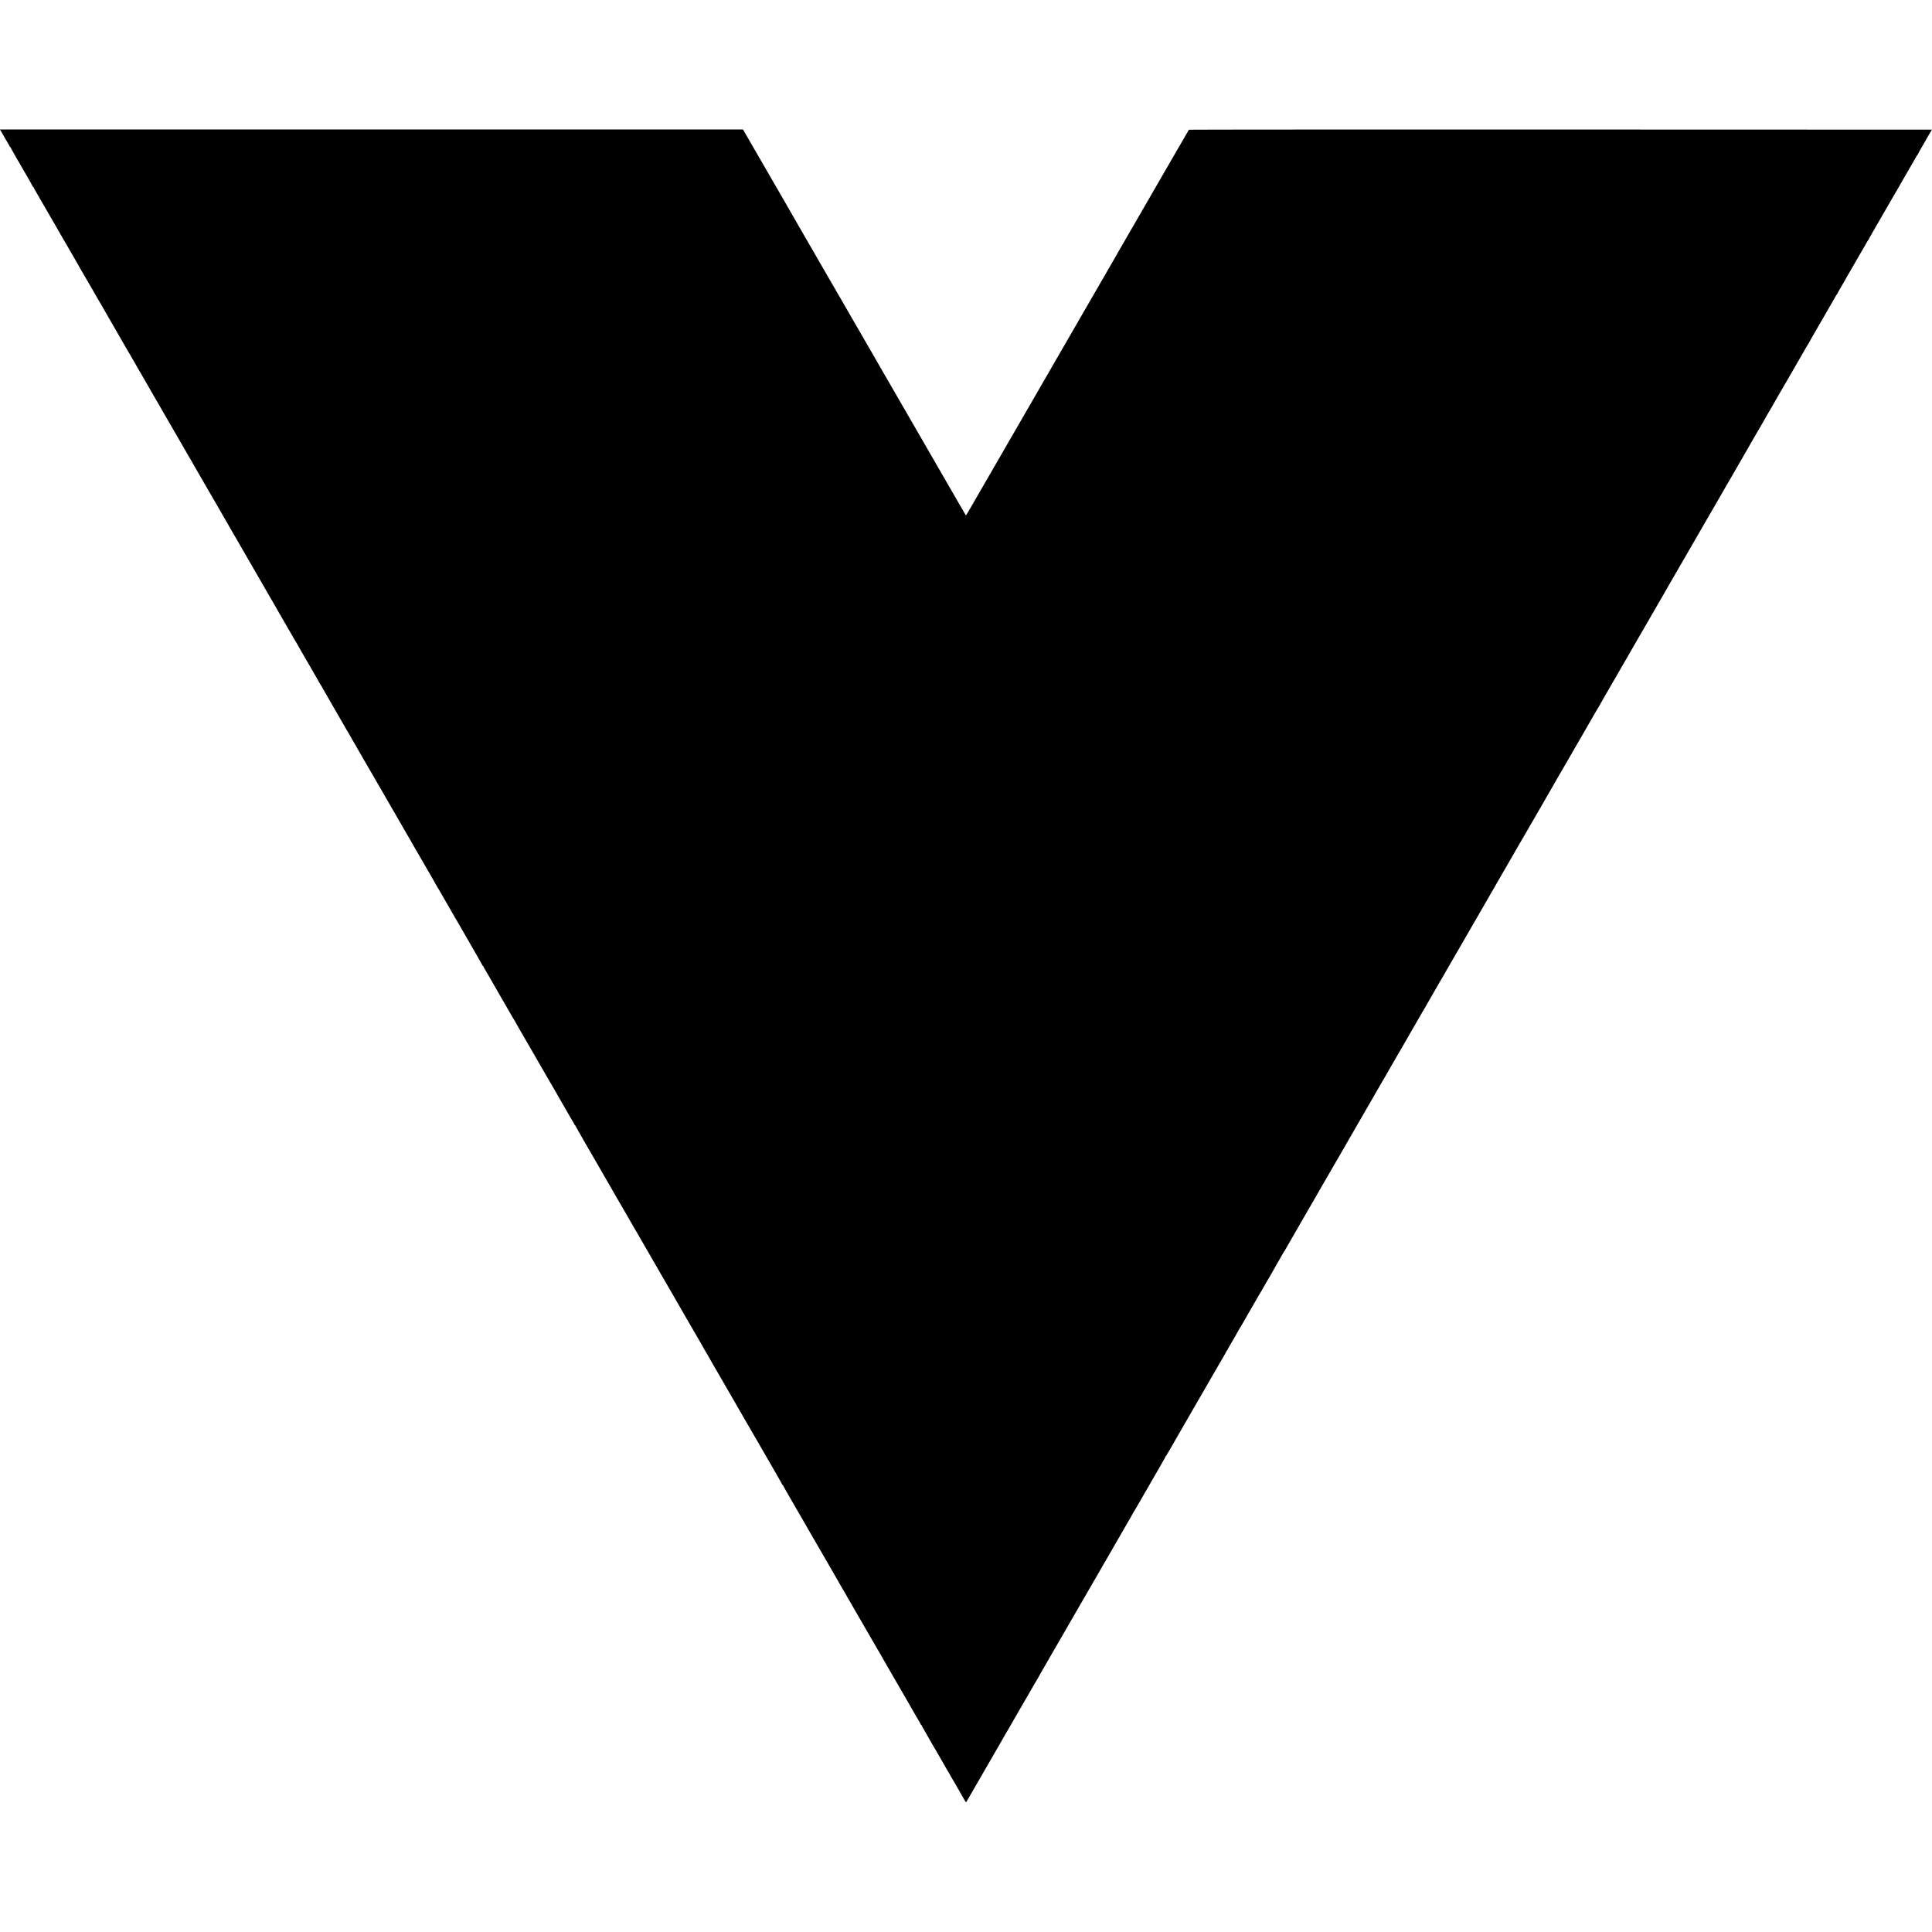
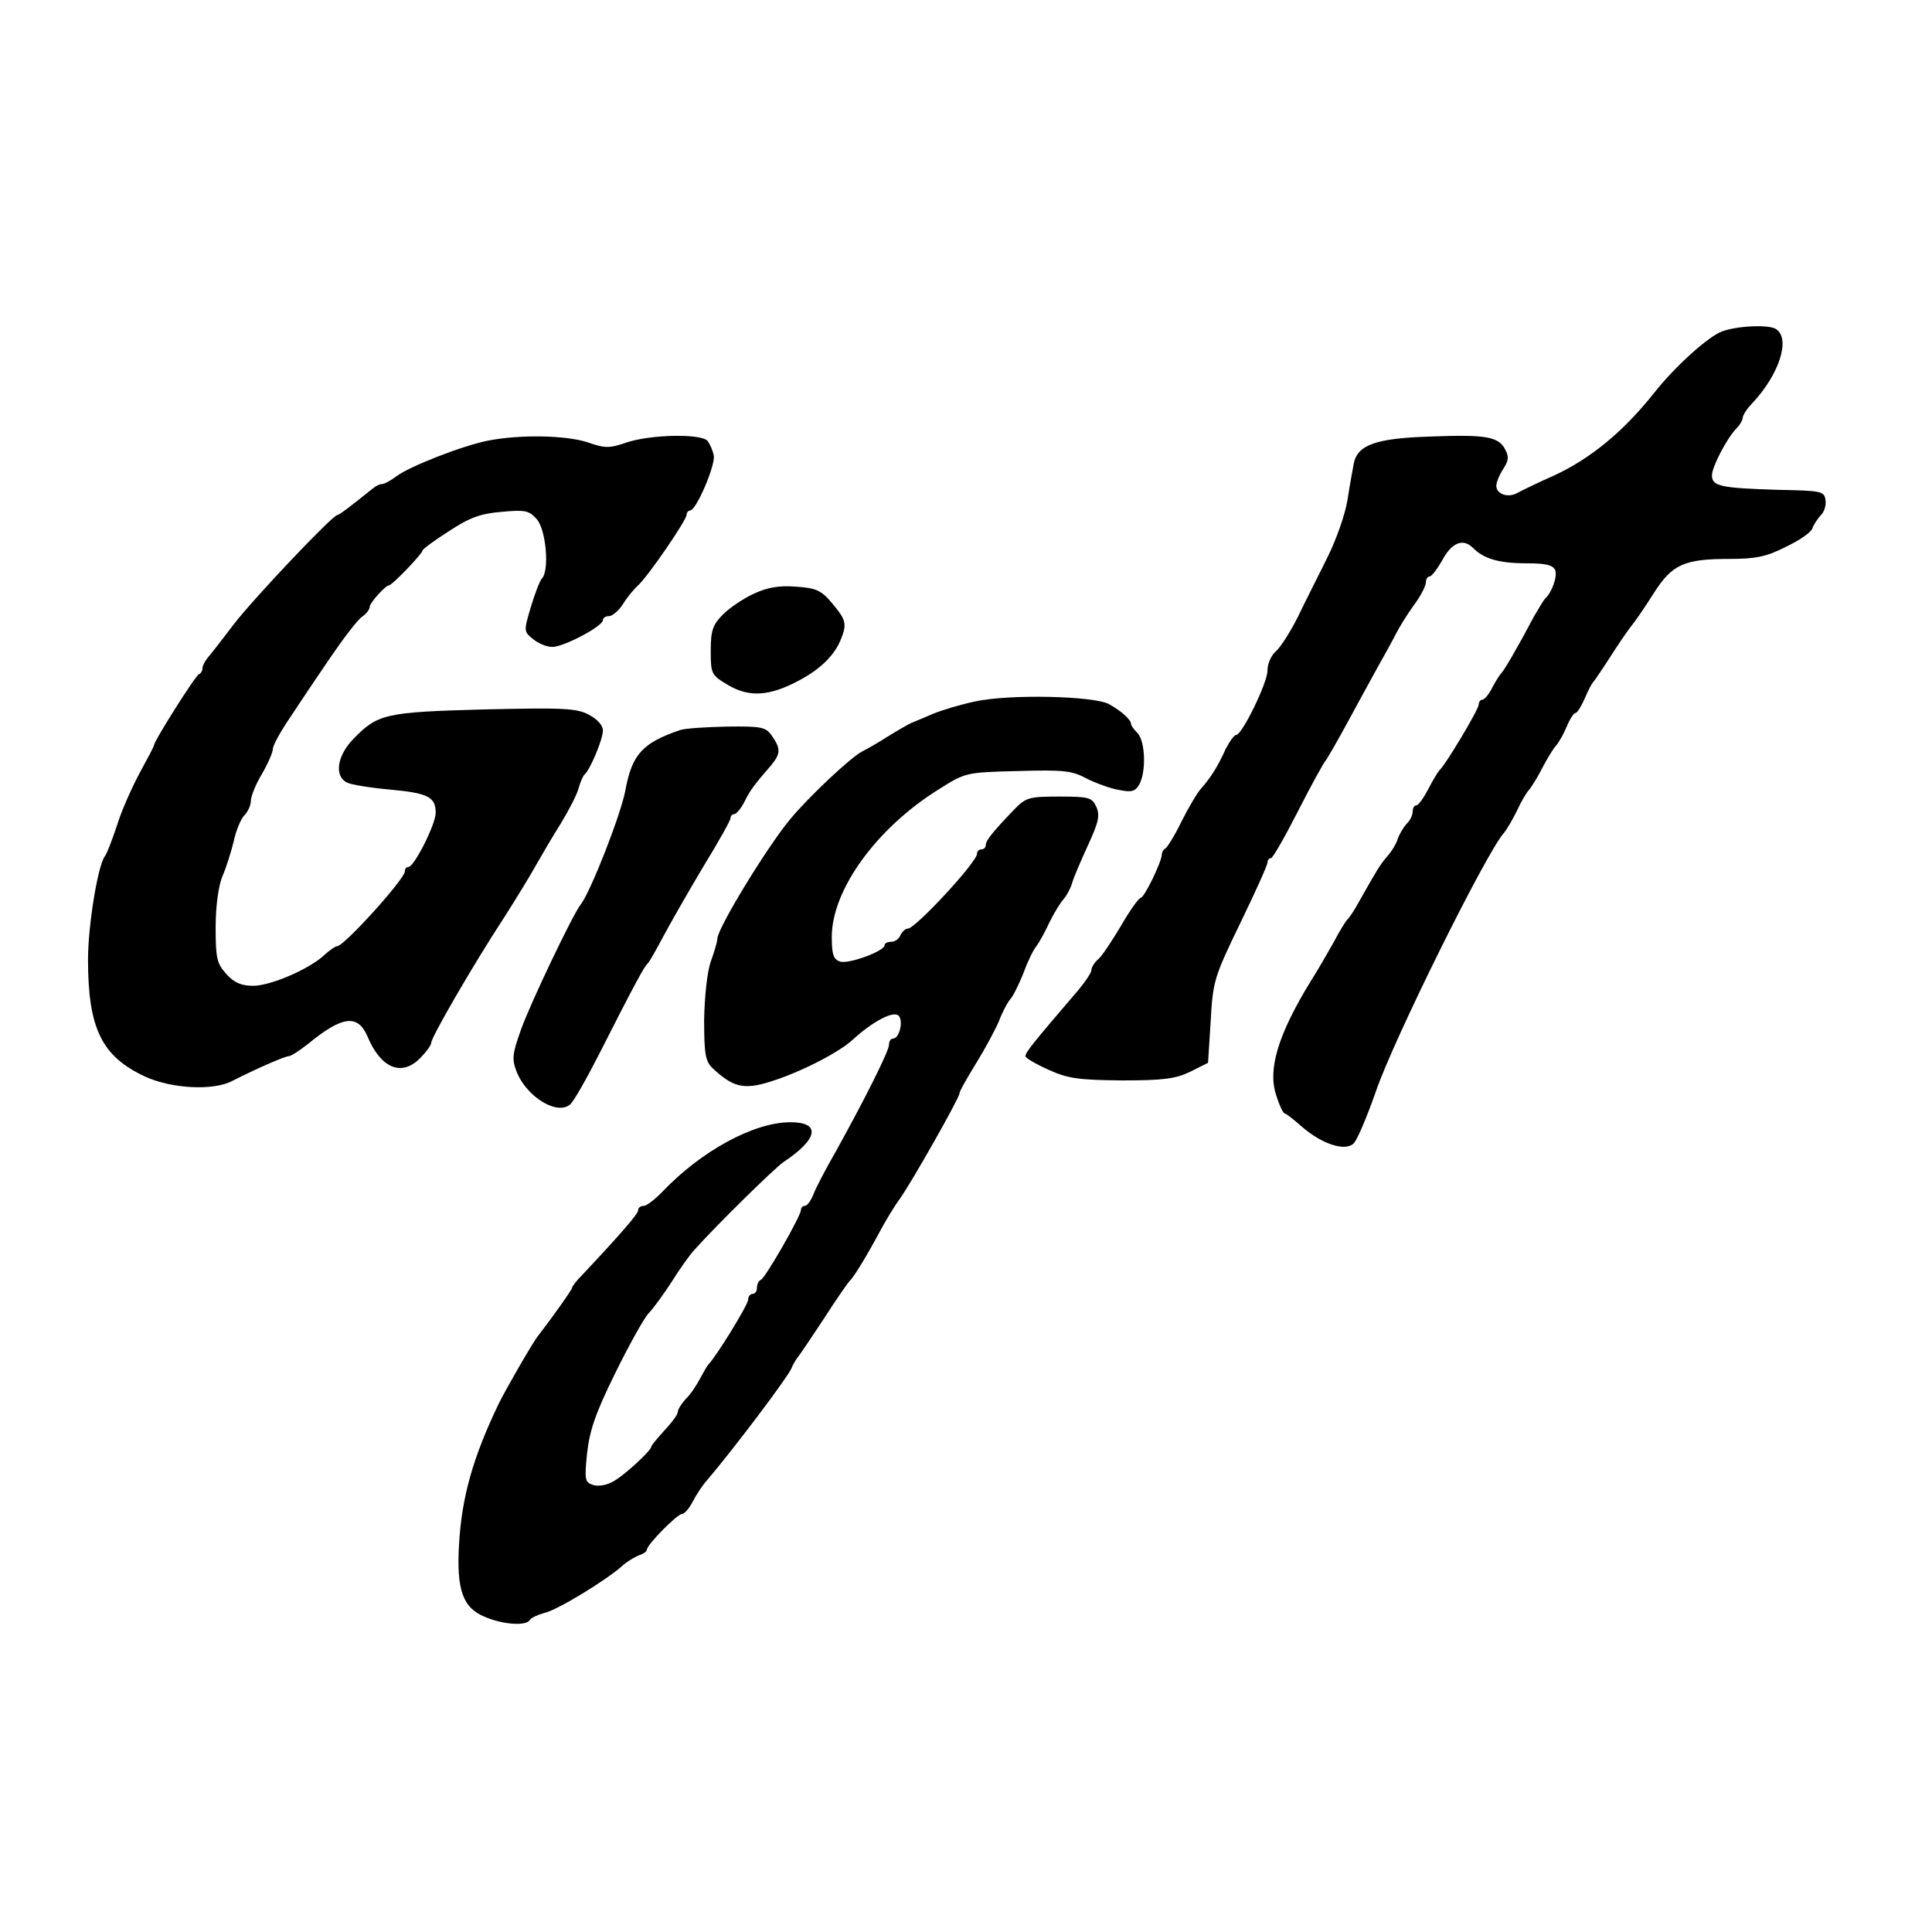
- <svg xmlns="http://www.w3.org/2000/svg" version="1.0" width="16pt" height="16pt" viewBox="0 0 16 16" preserveAspectRatio="xMidYMid meet">
-   <g transform="translate(0,16) scale(0.00032,-0.00032)" fill="#000000" stroke="none">
-     <path d="M18 46618 c45 -75 122 -207 122 -211 0 -2 25 -45 55 -95 30 -50 55 -96 55 -102 0 -5 5 -10 10 -10 6 0 10 -4 10 -9 0 -5 73 -135 161 -288 89 -153 173 -298 187 -323 14 -25 32 -57 41 -72 88 -149 187 -324 189 -335 2 -7 8 -13 13 -13 5 0 9 -4 9 -10 0 -5 46 -89 103 -187 175 -302 490 -846 507 -876 8 -16 20 -36 25 -45 28 -46 290 -498 339 -585 13 -23 74 -129 136 -236 61 -107 123 -215 137 -240 14 -25 29 -50 33 -56 5 -5 23 -37 40 -70 18 -33 38 -67 44 -75 11 -16 21 -33 63 -109 14 -25 29 -50 33 -56 4 -5 21 -35 38 -65 55 -100 261 -455 269 -465 4 -5 14 -21 20 -35 15 -29 41 -75 103 -180 24 -41 52 -88 60 -105 9 -16 57 -100 107 -185 112 -193 362 -626 380 -660 8 -14 23 -38 33 -55 11 -16 23 -37 27 -45 4 -8 26 -46 48 -85 23 -38 53 -90 67 -115 46 -81 64 -113 178 -310 62 -107 121 -210 132 -227 37 -67 56 -99 85 -148 16 -27 32 -57 36 -65 4 -8 15 -27 25 -42 9 -15 53 -89 96 -165 44 -76 177 -307 296 -513 120 -206 268 -463 330 -570 131 -227 117 -203 200 -348 36 -62 73 -125 82 -140 10 -15 21 -34 25 -42 4 -8 20 -37 36 -65 17 -27 38 -65 48 -82 49 -85 64 -111 87 -153 13 -25 28 -49 32 -55 4 -5 78 -134 165 -285 87 -151 166 -288 176 -305 10 -16 26 -43 35 -59 9 -17 125 -217 257 -445 132 -229 253 -441 270 -471 17 -30 45 -79 64 -108 18 -29 33 -54 33 -57 0 -2 20 -37 44 -77 24 -40 123 -212 221 -383 97 -170 190 -330 205 -355 16 -25 39 -65 53 -90 13 -25 81 -144 152 -265 70 -121 137 -238 150 -260 12 -22 37 -65 55 -95 18 -30 43 -73 55 -95 12 -22 48 -85 80 -140 77 -132 163 -280 190 -330 13 -22 71 -123 130 -225 59 -102 116 -199 126 -217 10 -17 29 -50 43 -72 15 -22 26 -43 26 -45 0 -2 27 -50 60 -106 33 -56 60 -103 60 -105 0 -2 55 -98 90 -155 8 -14 182 -316 239 -414 13 -22 45 -79 72 -124 27 -46 49 -86 49 -89 0 -2 14 -24 30 -48 16 -24 30 -46 30 -49 0 -5 74 -135 100 -176 5 -8 24 -42 43 -75 50 -88 58 -101 262 -455 104 -179 199 -345 213 -370 14 -25 28 -49 32 -55 4 -5 17 -26 28 -45 10 -19 62 -109 114 -200 114 -197 133 -230 170 -295 16 -27 33 -57 38 -65 17 -28 96 -165 103 -180 4 -8 16 -28 26 -45 10 -16 77 -131 148 -255 72 -124 181 -313 243 -420 62 -107 121 -209 131 -227 35 -62 323 -560 392 -678 38 -66 83 -145 100 -175 16 -30 33 -59 37 -65 4 -5 17 -27 29 -47 34 -61 56 -100 90 -156 17 -29 31 -55 31 -57 0 -2 17 -32 39 -67 21 -35 134 -229 251 -433 117 -203 235 -407 261 -451 27 -45 49 -85 49 -88 0 -4 8 -19 19 -34 15 -21 200 -341 309 -533 10 -19 33 -58 51 -87 17 -29 31 -54 31 -56 0 -2 25 -44 55 -94 30 -50 55 -95 55 -98 0 -4 6 -15 14 -23 7 -9 27 -41 43 -71 17 -30 170 -297 342 -594 171 -296 311 -542 311 -547 0 -5 5 -9 10 -9 6 0 10 -4 10 -10 0 -5 22 -47 49 -92 27 -46 58 -99 68 -118 24 -43 81 -140 93 -160 5 -8 66 -114 135 -235 69 -121 130 -227 135 -235 12 -21 259 -447 283 -490 10 -19 28 -47 38 -62 11 -14 19 -29 19 -32 0 -3 37 -69 83 -148 99 -170 305 -526 337 -583 13 -22 31 -53 41 -70 11 -16 22 -37 26 -45 7 -14 82 -146 103 -180 14 -24 181 -311 205 -355 13 -22 46 -80 75 -130 29 -49 64 -110 78 -135 14 -25 51 -88 82 -140 31 -52 59 -102 63 -110 4 -8 18 -33 31 -55 205 -353 284 -489 309 -535 17 -30 45 -78 62 -106 18 -28 36 -60 39 -72 4 -12 12 -22 17 -22 5 0 9 -4 9 -10 0 -5 109 -197 241 -427 133 -230 250 -431 259 -448 51 -90 222 -385 280 -485 37 -63 78 -135 92 -160 14 -25 67 -117 118 -205 51 -88 101 -175 111 -193 34 -58 55 -95 149 -257 51 -88 101 -173 110 -190 9 -16 76 -131 147 -255 72 -124 140 -241 151 -260 61 -108 281 -489 355 -615 38 -66 77 -133 87 -150 35 -63 91 -161 100 -175 14 -23 99 -169 128 -220 54 -97 135 -235 142 -245 4 -5 20 -32 35 -60 26 -48 238 -416 276 -480 10 -16 26 -46 37 -65 30 -53 382 -661 403 -695 10 -16 22 -37 26 -45 4 -8 26 -48 50 -88 24 -41 43 -75 43 -77 0 -2 22 -40 50 -85 27 -45 50 -84 50 -86 0 -3 38 -69 83 -147 84 -142 302 -520 340 -587 10 -19 34 -60 52 -90 18 -30 44 -75 57 -100 14 -25 45 -79 70 -120 25 -41 56 -96 70 -121 14 -25 77 -133 138 -240 62 -107 122 -210 132 -229 25 -43 310 -535 337 -581 11 -19 26 -45 34 -59 17 -32 238 -414 266 -460 11 -19 24 -41 28 -49 3 -7 75 -133 160 -278 84 -146 153 -269 153 -274 0 -5 5 -9 10 -9 6 0 10 -4 10 -10 0 -5 82 -150 181 -322 182 -314 201 -346 240 -415 12 -21 80 -139 152 -263 71 -124 141 -245 155 -270 14 -25 28 -49 32 -55 6 -8 145 -248 220 -380 37 -66 209 -362 229 -395 11 -19 24 -42 28 -49 4 -8 67 -118 140 -243 73 -125 133 -230 133 -233 0 -2 15 -28 33 -57 19 -29 47 -78 64 -108 17 -30 53 -93 79 -139 53 -90 82 -141 157 -272 82 -142 115 -199 381 -659 142 -245 268 -463 281 -485 12 -22 71 -125 132 -230 60 -104 172 -298 248 -430 76 -132 146 -253 156 -270 11 -16 22 -36 26 -44 3 -8 30 -54 60 -103 29 -49 53 -91 53 -93 0 -3 18 -34 40 -70 22 -36 40 -67 40 -69 0 -2 37 -66 81 -142 45 -77 98 -168 119 -204 20 -36 47 -81 58 -100 12 -19 27 -47 33 -62 6 -16 15 -28 20 -28 5 0 9 -4 9 -9 0 -6 63 -118 140 -251 77 -133 140 -243 140 -245 0 -2 18 -33 41 -70 22 -37 49 -83 60 -101 10 -19 29 -51 40 -71 25 -45 109 -189 126 -218 7 -11 17 -29 22 -40 6 -11 22 -38 35 -60 14 -22 37 -62 52 -90 14 -27 35 -62 45 -77 11 -14 19 -29 19 -32 0 -3 18 -35 40 -71 22 -36 40 -67 40 -69 0 -2 19 -35 42 -72 23 -38 55 -94 72 -124 26 -47 139 -244 171 -298 6 -9 21 -36 34 -60 28 -48 37 -51 51 -19 6 12 19 36 29 52 10 17 27 46 38 65 11 19 104 181 208 360 103 179 199 345 213 370 14 25 42 74 64 109 21 34 38 65 38 67 0 2 18 33 40 69 22 36 40 67 40 69 0 3 177 310 199 346 16 26 136 234 140 244 2 5 25 44 52 88 27 44 49 81 49 84 0 2 18 34 40 70 22 36 40 67 40 69 0 2 20 36 43 77 35 58 169 289 297 513 9 17 50 86 90 155 40 69 86 150 103 180 16 30 35 62 41 70 6 8 16 24 22 35 35 64 72 129 167 293 59 100 116 199 127 220 11 20 30 53 41 72 43 72 1070 1850 1121 1940 14 25 65 113 113 195 48 83 96 166 107 185 10 19 28 50 38 68 11 18 73 124 137 235 64 111 175 303 246 427 71 124 173 299 225 390 52 91 116 202 143 248 27 45 49 85 49 89 0 4 6 14 14 22 7 9 28 43 46 76 26 47 251 436 378 655 11 19 29 51 40 70 11 19 101 176 201 348 99 172 181 317 181 323 0 5 5 9 10 9 6 0 10 5 10 11 0 6 8 23 18 37 11 15 32 52 49 82 16 30 130 228 253 440 122 212 234 405 248 430 13 25 39 70 57 100 39 65 69 117 130 225 25 44 50 87 55 95 12 19 78 134 220 380 61 107 129 224 150 260 161 277 222 382 246 425 15 28 47 83 71 123 24 41 43 78 43 83 0 5 4 9 8 9 4 0 13 12 19 28 7 15 23 45 36 67 66 110 277 478 277 483 0 3 6 13 14 21 7 9 27 41 43 71 17 30 45 80 63 110 34 57 375 649 394 685 6 11 16 27 22 35 6 8 26 42 44 75 18 33 41 74 51 90 10 17 24 41 32 55 54 97 72 128 88 152 11 14 19 28 19 30 0 3 79 141 175 308 96 167 175 305 175 308 0 3 6 13 14 21 7 9 26 39 41 66 33 60 276 483 338 587 24 40 46 80 50 88 4 8 13 24 20 35 14 23 95 163 125 215 11 19 52 91 92 160 40 69 80 139 90 155 9 17 103 179 207 360 105 182 200 346 211 365 103 181 463 802 489 845 7 11 15 27 19 35 4 8 29 51 55 95 64 110 828 1433 848 1470 9 17 24 41 33 55 9 14 29 48 45 77 15 28 52 93 82 145 30 51 62 107 71 123 17 30 231 398 400 690 51 88 103 179 115 202 12 23 26 48 32 55 6 7 24 38 40 68 17 30 61 107 98 170 37 63 84 144 103 180 19 36 41 72 48 81 8 8 14 18 14 21 0 4 27 51 59 106 32 55 72 124 89 154 16 29 71 125 122 213 51 88 104 180 118 205 13 25 28 50 32 55 4 6 17 26 28 45 11 19 45 80 77 135 31 55 66 116 77 135 11 19 88 152 171 295 401 694 620 1072 650 1125 11 19 87 152 170 295 83 143 158 273 166 288 9 16 21 36 26 45 6 9 31 52 55 96 25 43 54 94 66 115 11 20 95 164 186 321 91 157 173 299 182 315 9 17 26 46 37 65 12 19 66 114 121 210 56 96 108 186 117 200 8 14 24 40 34 59 24 45 383 664 412 713 5 9 17 29 26 45 15 28 120 210 241 419 36 61 68 117 72 125 4 8 12 23 19 34 35 57 245 420 262 453 11 20 35 61 53 90 17 29 32 54 32 56 0 3 28 51 62 108 33 57 70 119 80 138 10 19 23 42 28 50 5 8 32 53 59 100 27 47 149 258 271 470 122 212 234 405 248 430 30 53 62 108 80 135 6 11 15 27 19 35 4 8 85 150 181 315 96 165 187 323 202 350 31 56 116 202 130 225 5 8 25 42 43 75 19 33 92 159 162 280 149 257 157 271 202 350 19 33 38 67 43 75 9 14 228 392 275 475 12 22 55 96 95 165 40 69 80 139 90 155 24 42 202 350 221 383 9 15 27 47 41 72 14 25 75 131 136 236 61 106 121 210 134 232 99 172 271 470 279 482 5 8 23 40 40 70 18 30 81 141 142 245 60 105 121 210 135 235 14 25 71 124 127 220 56 96 143 247 194 335 51 88 96 167 102 175 14 24 180 311 204 355 23 43 340 590 356 615 5 8 50 87 101 175 171 301 517 898 582 1008 25 43 46 81 46 83 0 2 12 23 27 47 14 23 40 67 56 97 16 30 35 62 42 70 7 8 15 22 18 30 4 8 20 38 37 65 16 28 33 57 37 65 6 12 111 196 143 250 5 8 55 95 112 193 57 98 113 195 126 215 12 20 27 46 32 57 6 11 14 27 20 35 5 8 76 130 156 270 80 140 165 287 187 325 23 39 52 90 66 115 13 25 30 52 37 61 8 8 14 18 14 21 0 4 41 77 92 165 50 87 175 302 276 478 101 176 208 360 236 408 28 49 67 117 86 152 19 35 41 70 48 77 6 6 12 15 12 19 0 7 124 224 167 291 12 21 23 40 23 42 0 2 21 40 46 83 26 43 55 92 64 109 54 95 327 568 354 614 19 30 45 75 59 100 71 128 82 145 89 148 4 2 8 8 8 13 0 5 42 82 94 172 311 538 496 858 518 897 14 25 40 70 58 100 18 30 42 71 53 90 10 19 79 139 152 265 73 127 142 246 153 265 10 19 43 76 72 125 29 50 63 108 75 130 65 116 80 140 87 143 4 2 8 8 8 12 0 8 114 212 140 250 6 8 14 24 20 35 5 11 54 97 108 190 l100 170 -9611 3 c-5286 1 -9614 -1 -9618 -5 -5 -6 -419 -719 -619 -1068 -89 -155 -267 -463 -323 -560 -38 -66 -81 -140 -95 -165 -31 -56 -263 -457 -526 -910 -110 -190 -224 -388 -254 -440 -29 -52 -61 -109 -71 -125 -23 -39 -243 -420 -268 -465 -11 -19 -204 -352 -428 -740 -224 -388 -477 -826 -563 -975 -85 -148 -185 -322 -222 -385 -37 -63 -120 -207 -185 -320 -65 -113 -177 -306 -248 -430 -72 -124 -172 -297 -222 -385 -51 -88 -142 -245 -202 -350 -131 -226 -247 -427 -408 -705 -65 -113 -249 -432 -410 -710 -160 -278 -388 -673 -506 -877 -118 -205 -216 -373 -219 -373 -3 0 -52 82 -109 183 -58 100 -144 250 -192 332 -95 164 -402 696 -647 1120 -85 149 -228 396 -317 550 -212 365 -982 1700 -1008 1745 -10 19 -43 76 -72 125 -29 50 -64 110 -77 135 -14 25 -63 110 -110 190 -47 80 -96 165 -110 190 -14 25 -99 171 -188 325 -89 154 -174 300 -188 325 -13 25 -64 113 -112 195 -48 83 -140 242 -205 355 -65 113 -183 317 -263 454 -79 137 -152 264 -163 282 -50 89 -335 583 -354 614 -12 19 -34 58 -50 85 -15 28 -129 226 -253 440 -124 215 -235 408 -247 430 -12 22 -69 121 -127 220 -58 99 -226 389 -373 645 -148 256 -324 561 -392 678 -67 117 -134 232 -147 255 -13 23 -33 59 -46 80 l-22 37 -9615 0 -9615 0 20 -32z" />
+ <svg xmlns="http://www.w3.org/2000/svg" version="1.0" width="439pt" height="439pt" viewBox="0 0 439 439" preserveAspectRatio="xMidYMid meet">
+   <g transform="translate(0,439) scale(0.1,-0.1)" fill="#000000" stroke="none">
+     <path d="M3913 3637 c-32 -12 -106 -79 -153 -138 -71 -90 -147 -152 -230 -190 -36 -16 -73 -34 -82 -39 -21 -12 -48 -3 -48 16 0 8 7 25 16 39 12 18 13 28 4 44 -15 29 -44 34 -172 29 -122 -4 -164 -19 -172 -62 -2 -11 -9 -48 -14 -81 -5 -33 -26 -92 -45 -130 -19 -39 -50 -99 -67 -135 -18 -36 -41 -72 -52 -81 -10 -9 -18 -28 -18 -43 0 -28 -58 -146 -71 -146 -5 0 -15 -15 -24 -32 -17 -38 -33 -64 -56 -90 -9 -10 -29 -44 -45 -76 -15 -31 -32 -58 -36 -60 -4 -2 -8 -8 -8 -13 0 -17 -40 -99 -48 -99 -4 0 -25 -29 -45 -64 -21 -35 -44 -70 -52 -76 -8 -7 -15 -18 -15 -24 0 -6 -14 -27 -30 -46 -101 -118 -120 -141 -120 -150 0 -4 24 -18 53 -31 44 -20 69 -23 167 -24 95 0 122 4 155 20 l40 20 6 95 c5 91 8 100 67 222 34 70 62 132 62 138 0 5 3 10 8 10 4 0 32 49 62 108 30 59 58 109 61 112 3 3 25 41 49 85 24 44 56 103 71 130 16 28 34 61 41 75 7 14 25 43 40 64 16 21 28 45 28 53 0 7 4 13 8 13 5 0 17 16 28 35 22 42 48 53 71 30 25 -25 59 -35 123 -35 43 0 59 -4 64 -16 5 -14 -8 -51 -23 -64 -3 -3 -14 -21 -25 -40 -38 -72 -69 -125 -75 -130 -3 -3 -12 -17 -20 -32 -8 -16 -18 -28 -23 -28 -4 0 -8 -5 -8 -11 0 -11 -76 -138 -89 -149 -3 -3 -15 -22 -25 -42 -11 -21 -23 -38 -28 -38 -4 0 -8 -6 -8 -14 0 -8 -6 -21 -14 -28 -7 -8 -16 -23 -20 -34 -3 -11 -14 -29 -24 -40 -17 -20 -24 -32 -64 -103 -11 -20 -23 -38 -27 -41 -3 -3 -17 -25 -30 -50 -14 -25 -37 -65 -53 -90 -74 -121 -98 -200 -78 -259 7 -23 16 -41 19 -41 3 0 21 -14 39 -30 46 -40 99 -57 118 -38 8 8 30 60 50 117 40 118 252 545 291 588 7 8 20 31 30 51 9 20 22 42 28 48 5 6 19 28 30 50 11 21 25 44 31 50 6 7 17 26 24 43 7 17 16 31 20 31 4 0 13 15 21 33 7 17 16 34 19 37 3 3 20 28 38 56 18 28 40 61 50 73 9 11 32 45 51 75 41 64 69 76 171 76 59 0 84 5 127 27 30 14 58 33 61 42 3 9 12 22 19 30 8 7 13 23 11 35 -3 20 -9 21 -108 23 -130 4 -150 8 -150 33 0 19 34 85 57 108 7 7 13 18 13 23 0 5 9 20 21 32 62 66 88 147 55 169 -16 11 -87 8 -123 -5z" />
+     <path d="M1110 3389 c-57 -11 -178 -58 -209 -81 -13 -10 -28 -18 -33 -18 -5 0 -14 -4 -21 -10 -51 -41 -76 -60 -80 -60 -11 0 -190 -189 -237 -250 -27 -36 -54 -70 -60 -77 -5 -7 -10 -16 -10 -22 0 -5 -3 -11 -8 -13 -8 -3 -102 -152 -102 -161 0 -3 -15 -31 -33 -64 -17 -32 -41 -85 -51 -118 -11 -33 -23 -65 -28 -71 -16 -22 -38 -158 -38 -234 0 -157 31 -220 129 -266 61 -28 156 -33 199 -10 51 26 119 56 128 56 5 0 25 13 44 28 78 64 113 68 135 17 30 -72 77 -92 119 -50 14 14 26 30 26 36 0 12 94 175 166 285 28 44 61 98 73 120 12 21 37 64 56 94 18 30 37 66 40 80 4 14 10 27 13 30 12 9 42 80 42 100 0 12 -13 26 -32 36 -28 15 -59 16 -238 12 -224 -6 -242 -10 -297 -67 -37 -38 -44 -84 -15 -99 9 -5 53 -12 97 -16 88 -8 105 -17 105 -53 0 -26 -49 -123 -62 -123 -5 0 -8 -4 -8 -10 0 -17 -138 -170 -154 -170 -4 0 -17 -9 -29 -20 -34 -32 -122 -70 -162 -70 -26 0 -43 7 -60 26 -22 24 -25 36 -25 106 0 48 6 93 15 116 9 20 20 56 26 80 5 24 16 51 24 59 8 8 15 23 15 33 0 10 11 38 25 61 14 24 25 50 25 57 0 8 17 39 38 70 21 32 62 93 92 137 30 44 62 86 72 93 10 7 18 17 18 23 0 9 36 49 44 49 7 0 76 72 76 79 0 3 27 23 60 44 47 31 72 40 120 44 54 5 62 3 80 -17 21 -25 29 -117 11 -135 -5 -6 -16 -35 -25 -65 -16 -54 -16 -55 5 -72 12 -10 31 -18 44 -18 26 0 115 47 115 61 0 5 6 9 14 9 7 0 22 12 32 28 9 15 25 34 34 42 23 21 110 148 110 160 0 5 4 10 8 10 14 0 57 101 54 124 -2 12 -9 27 -14 34 -15 17 -127 15 -183 -3 -40 -14 -50 -14 -90 0 -49 16 -152 18 -225 4z" />
+     <path d="M1713 3041 c-24 -11 -55 -32 -70 -47 -23 -23 -28 -36 -28 -82 0 -53 1 -56 40 -79 48 -28 94 -25 161 11 49 26 81 58 95 94 14 35 11 44 -20 81 -25 30 -37 35 -83 38 -38 3 -65 -2 -95 -16z" />
+     <path d="M2215 2796 c-33 -7 -76 -20 -95 -28 -19 -8 -42 -18 -50 -21 -8 -4 -33 -18 -55 -32 -22 -14 -47 -28 -55 -32 -25 -12 -121 -102 -165 -155 -53 -64 -165 -248 -165 -271 0 -7 -7 -30 -15 -52 -8 -23 -14 -78 -15 -132 0 -80 3 -95 20 -111 43 -40 67 -47 116 -34 67 18 166 67 201 99 46 42 93 67 105 55 11 -11 2 -52 -13 -52 -5 0 -9 -6 -9 -14 0 -14 -53 -120 -120 -241 -22 -38 -45 -82 -51 -97 -6 -16 -15 -28 -20 -28 -5 0 -9 -4 -9 -9 0 -14 -81 -155 -91 -159 -5 -2 -9 -10 -9 -18 0 -8 -4 -14 -10 -14 -5 0 -10 -6 -10 -13 0 -12 -73 -130 -90 -147 -3 -3 -11 -17 -19 -32 -8 -15 -22 -37 -33 -47 -10 -11 -18 -24 -18 -30 0 -5 -13 -23 -30 -41 -16 -18 -30 -34 -30 -37 0 -9 -64 -68 -88 -80 -14 -8 -34 -11 -45 -7 -18 6 -19 12 -13 72 6 52 19 91 64 182 31 63 65 124 75 135 11 11 34 43 53 72 18 29 41 61 51 72 46 52 184 188 204 201 78 52 85 90 15 90 -83 0 -202 -65 -290 -157 -17 -18 -37 -33 -43 -33 -7 0 -13 -4 -13 -10 0 -8 -35 -49 -127 -147 -13 -13 -23 -26 -23 -29 0 -4 -43 -65 -77 -109 -12 -14 -76 -126 -90 -155 -59 -123 -84 -213 -90 -320 -6 -103 9 -144 59 -164 42 -18 94 -21 102 -7 3 5 18 12 33 16 29 6 143 76 177 107 11 10 28 20 38 24 10 3 18 9 18 13 0 11 69 81 80 81 5 0 16 12 24 28 8 15 22 37 33 49 62 73 181 231 191 253 3 8 10 20 14 25 5 6 32 46 61 90 28 44 55 82 58 85 8 6 39 57 70 115 12 22 31 54 43 70 26 36 136 230 136 240 0 5 17 35 38 69 21 34 44 77 52 96 7 19 19 42 26 50 7 8 20 35 30 60 9 25 22 52 29 60 6 8 20 33 30 55 11 22 25 45 32 52 6 7 15 23 19 36 3 12 20 51 36 86 24 52 28 68 19 88 -10 21 -17 23 -84 23 -69 0 -76 -2 -103 -30 -49 -51 -64 -70 -64 -80 0 -5 -4 -10 -10 -10 -5 0 -10 -4 -10 -10 0 -19 -140 -170 -157 -170 -6 0 -13 -7 -17 -15 -3 -8 -12 -15 -21 -15 -8 0 -15 -3 -15 -8 0 -13 -81 -43 -101 -37 -15 5 -19 16 -19 56 0 107 102 248 244 336 60 38 62 38 179 41 103 3 123 1 156 -17 22 -11 55 -23 74 -26 29 -6 37 -3 46 13 16 30 13 98 -4 116 -8 8 -15 17 -15 21 0 10 -23 30 -50 45 -35 19 -229 23 -305 6z" />
+     <path d="M1545 2731 c-85 -29 -109 -55 -124 -137 -10 -54 -79 -231 -102 -260 -18 -23 -113 -222 -135 -283 -21 -59 -21 -68 -9 -99 24 -56 91 -96 120 -72 8 6 38 59 68 118 76 150 101 196 108 202 4 3 19 30 35 60 16 30 57 102 91 159 35 57 63 107 63 112 0 5 4 9 8 9 5 0 15 12 23 27 13 27 23 40 62 85 21 26 21 37 1 66 -14 20 -23 22 -102 21 -48 -1 -96 -4 -107 -8z" />
  </g>
</svg>
